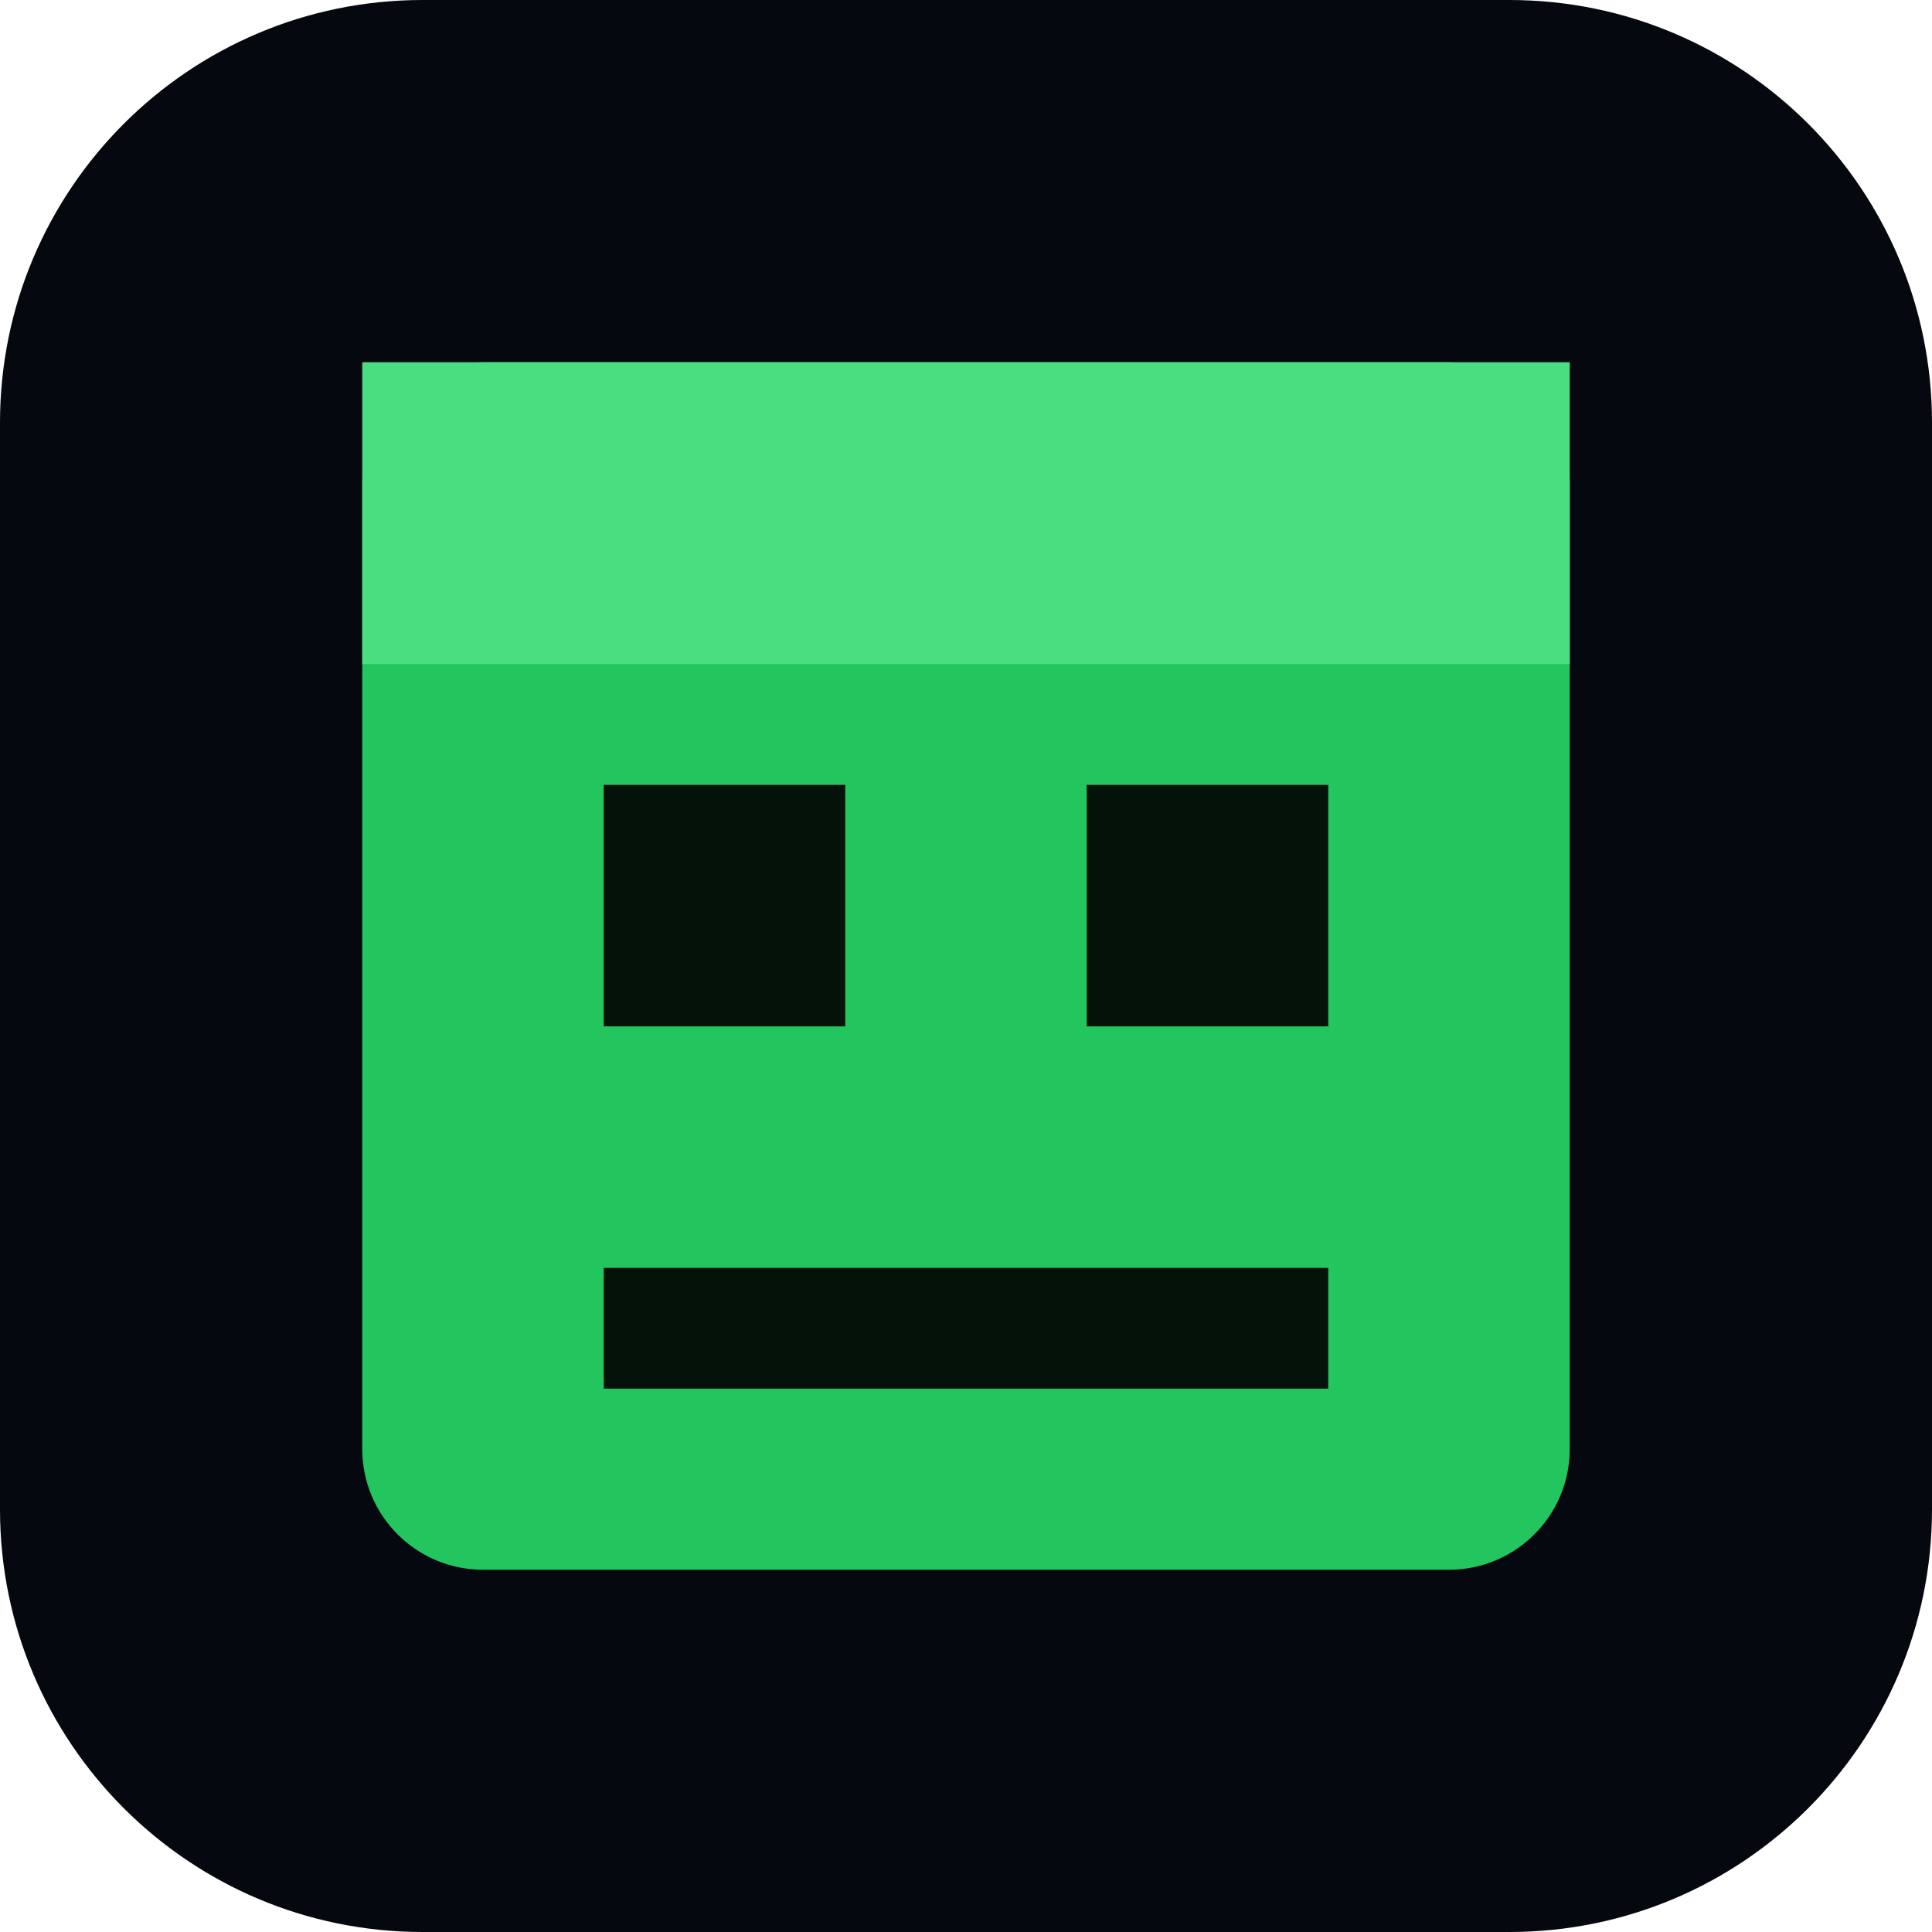
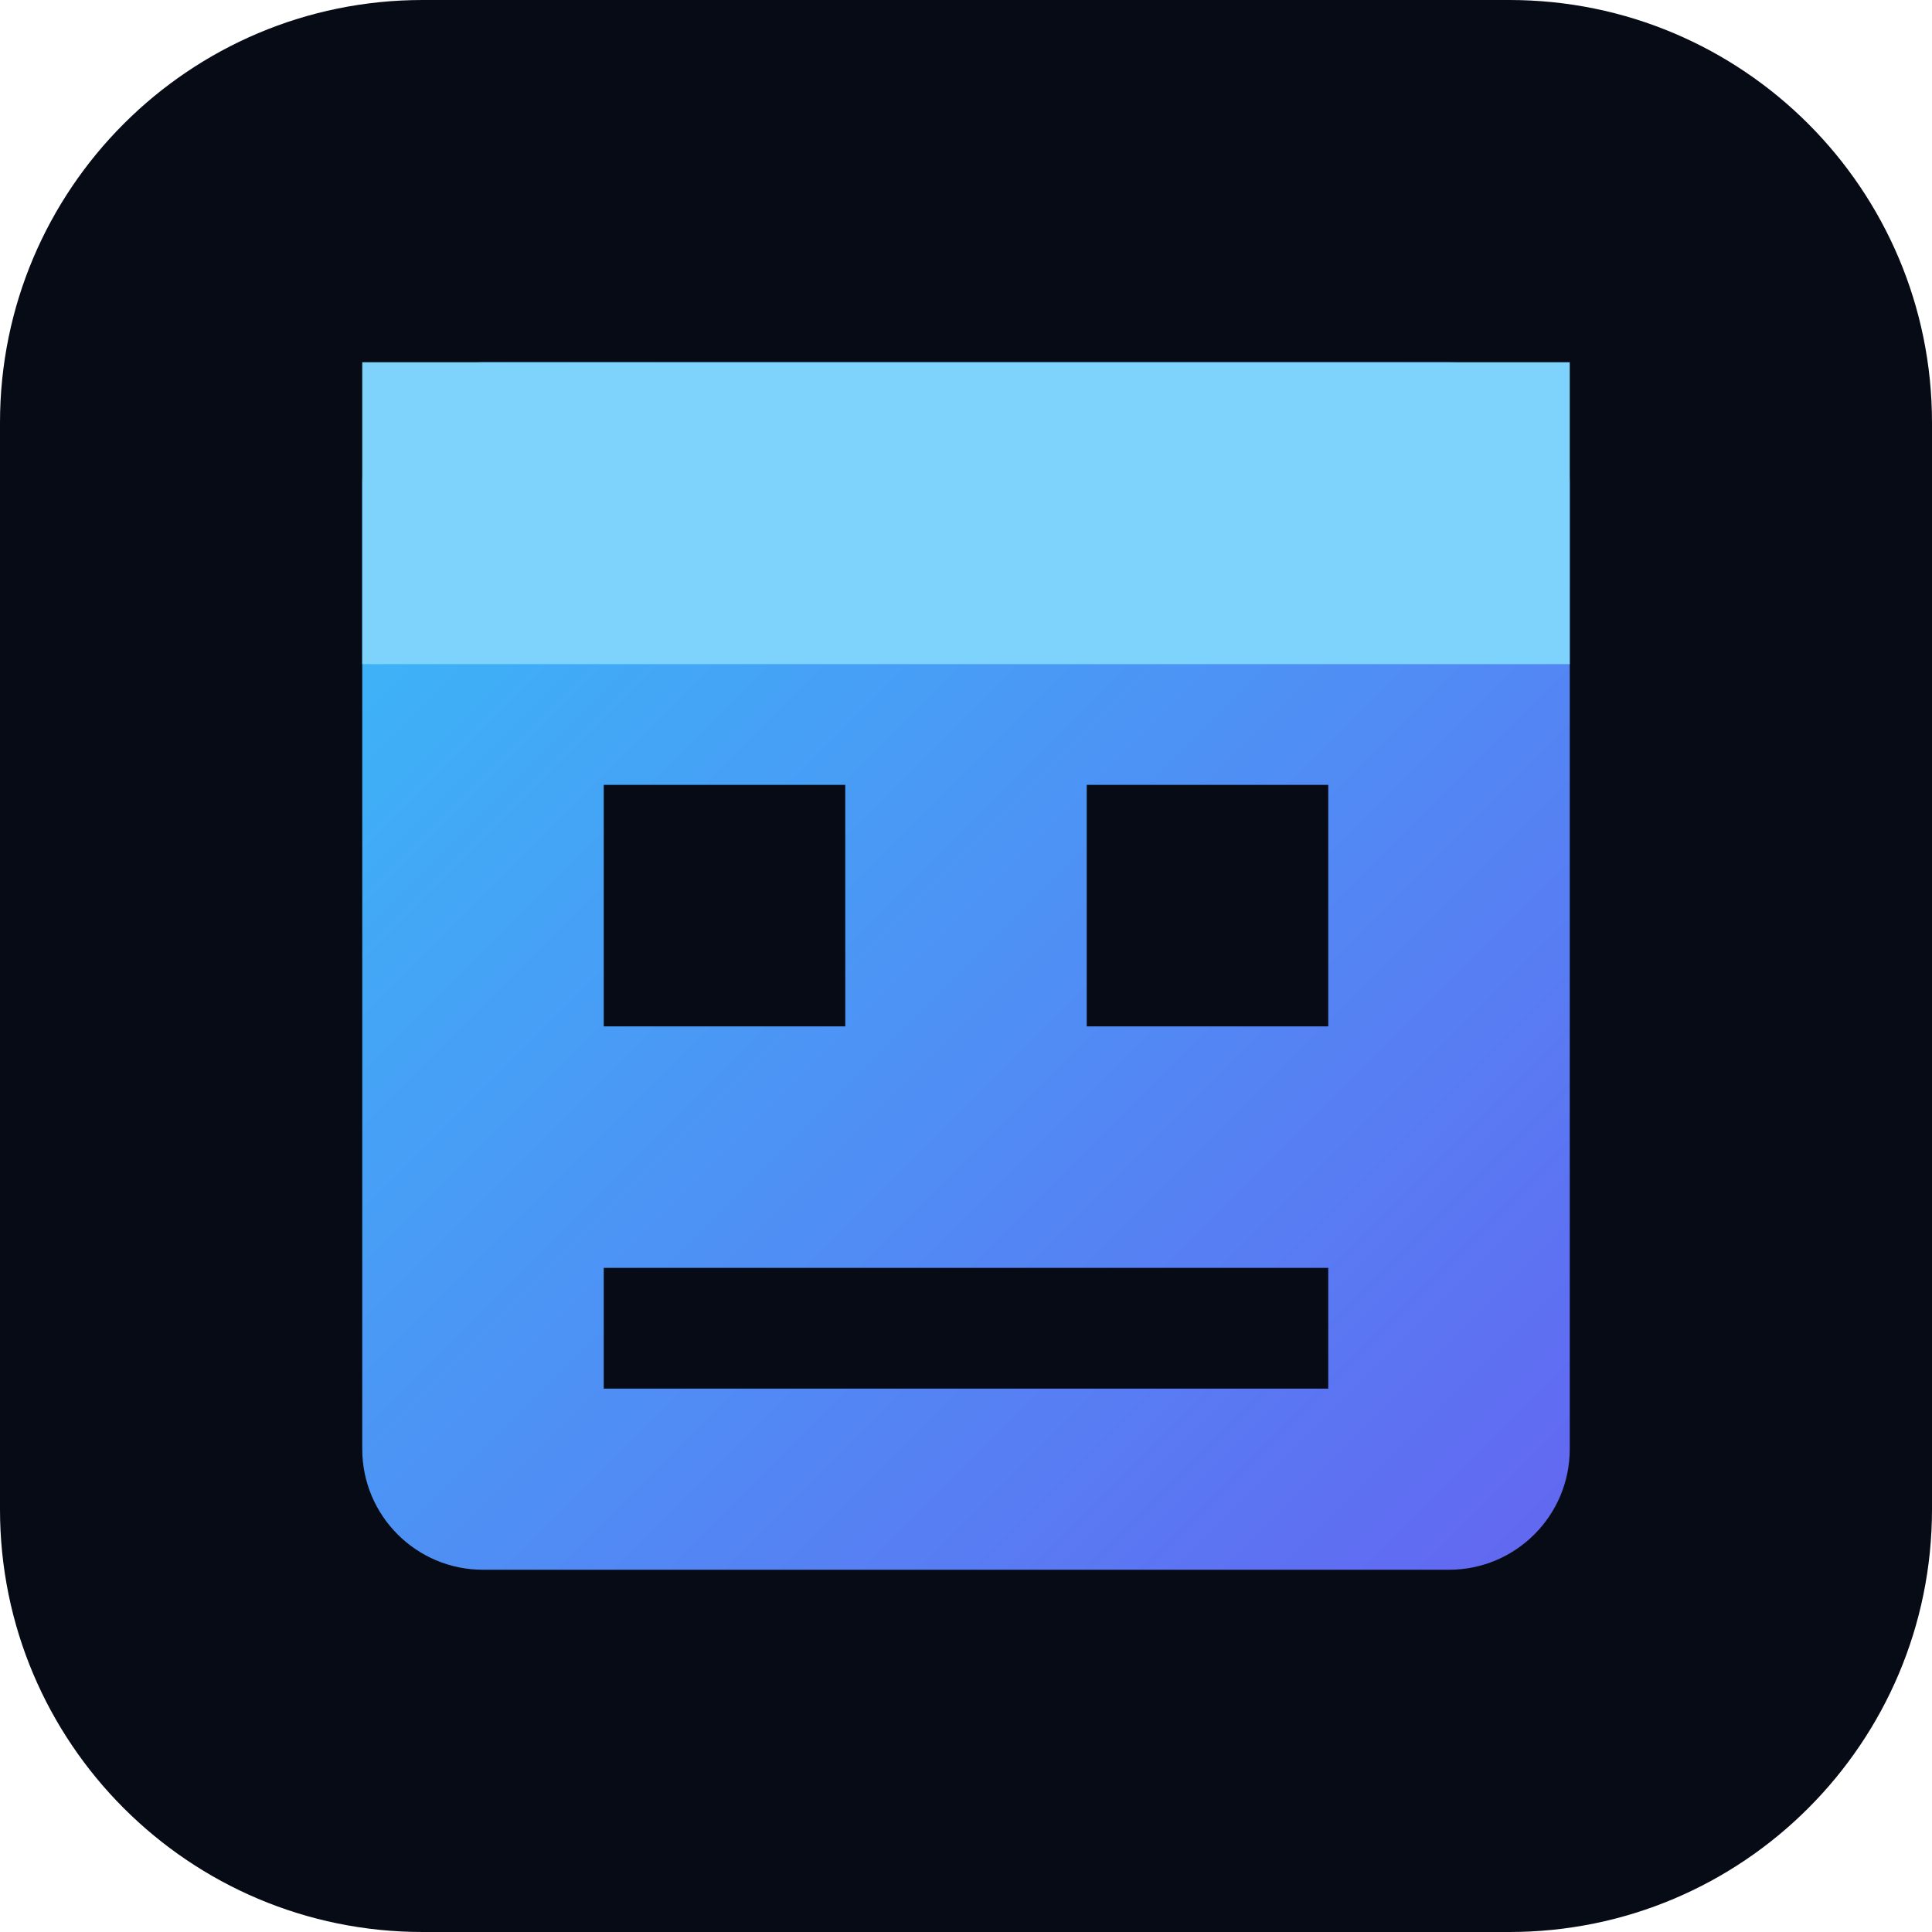
<svg xmlns="http://www.w3.org/2000/svg" viewBox="0 0 32 32">
-   <rect width="32" height="32" rx="7" fill="#05080f" />
-   <rect x="6" y="6" width="20" height="20" rx="2" fill="#22c55e" />
-   <rect x="6" y="6" width="20" height="5" fill="#4ade80" />
-   <rect x="10" y="13" width="4" height="4" fill="#04120a" />
-   <rect x="18" y="13" width="4" height="4" fill="#04120a" />
-   <rect x="10" y="21" width="12" height="2" fill="#04120a" />
+   <defs>
+     <linearGradient id="g" x1="0" y1="0" x2="1" y2="1">
+       <stop offset="0" stop-color="#38bdf8" />
+       <stop offset="1" stop-color="#6366f1" />
+     </linearGradient>
+   </defs>
+   <rect width="32" height="32" rx="7" fill="#070b16" />
+   <rect x="6" y="6" width="20" height="20" rx="2" fill="url(#g)" />
+   <rect x="6" y="6" width="20" height="5" fill="#7dd3fc" />
+   <rect x="10" y="13" width="4" height="4" fill="#070b16" />
+   <rect x="18" y="13" width="4" height="4" fill="#070b16" />
+   <rect x="10" y="21" width="12" height="2" fill="#070b16" />
</svg>
